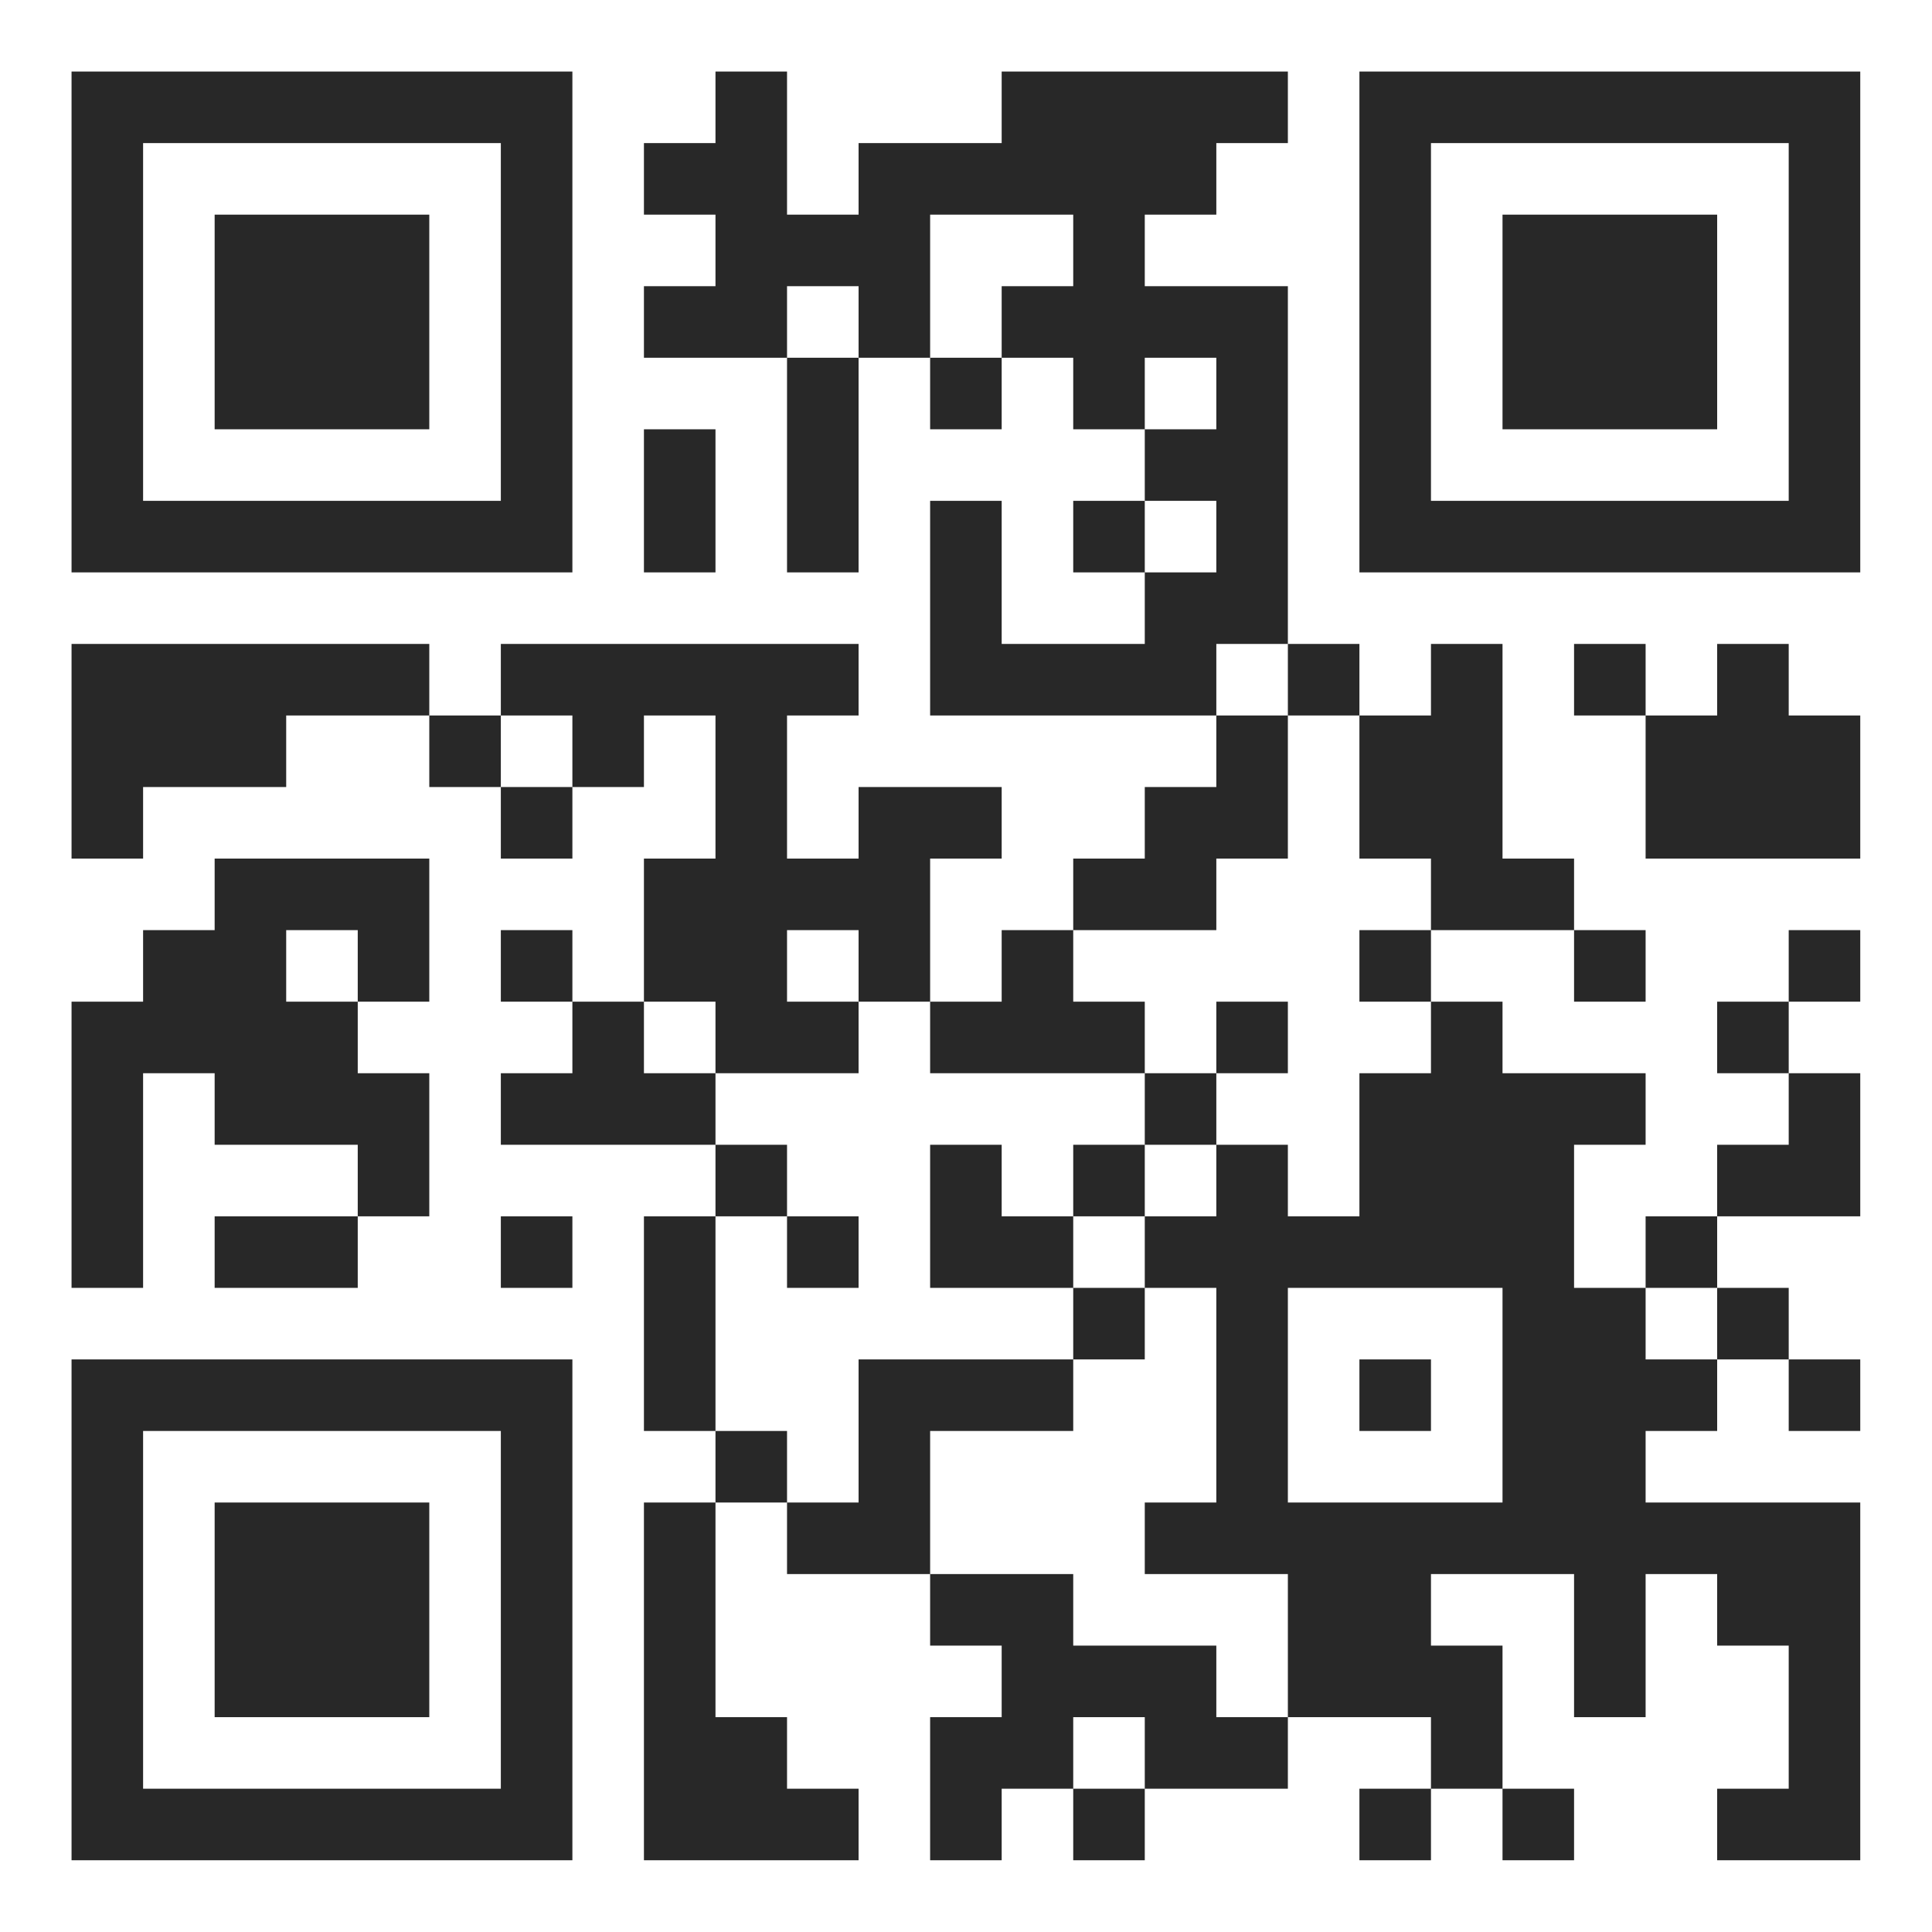
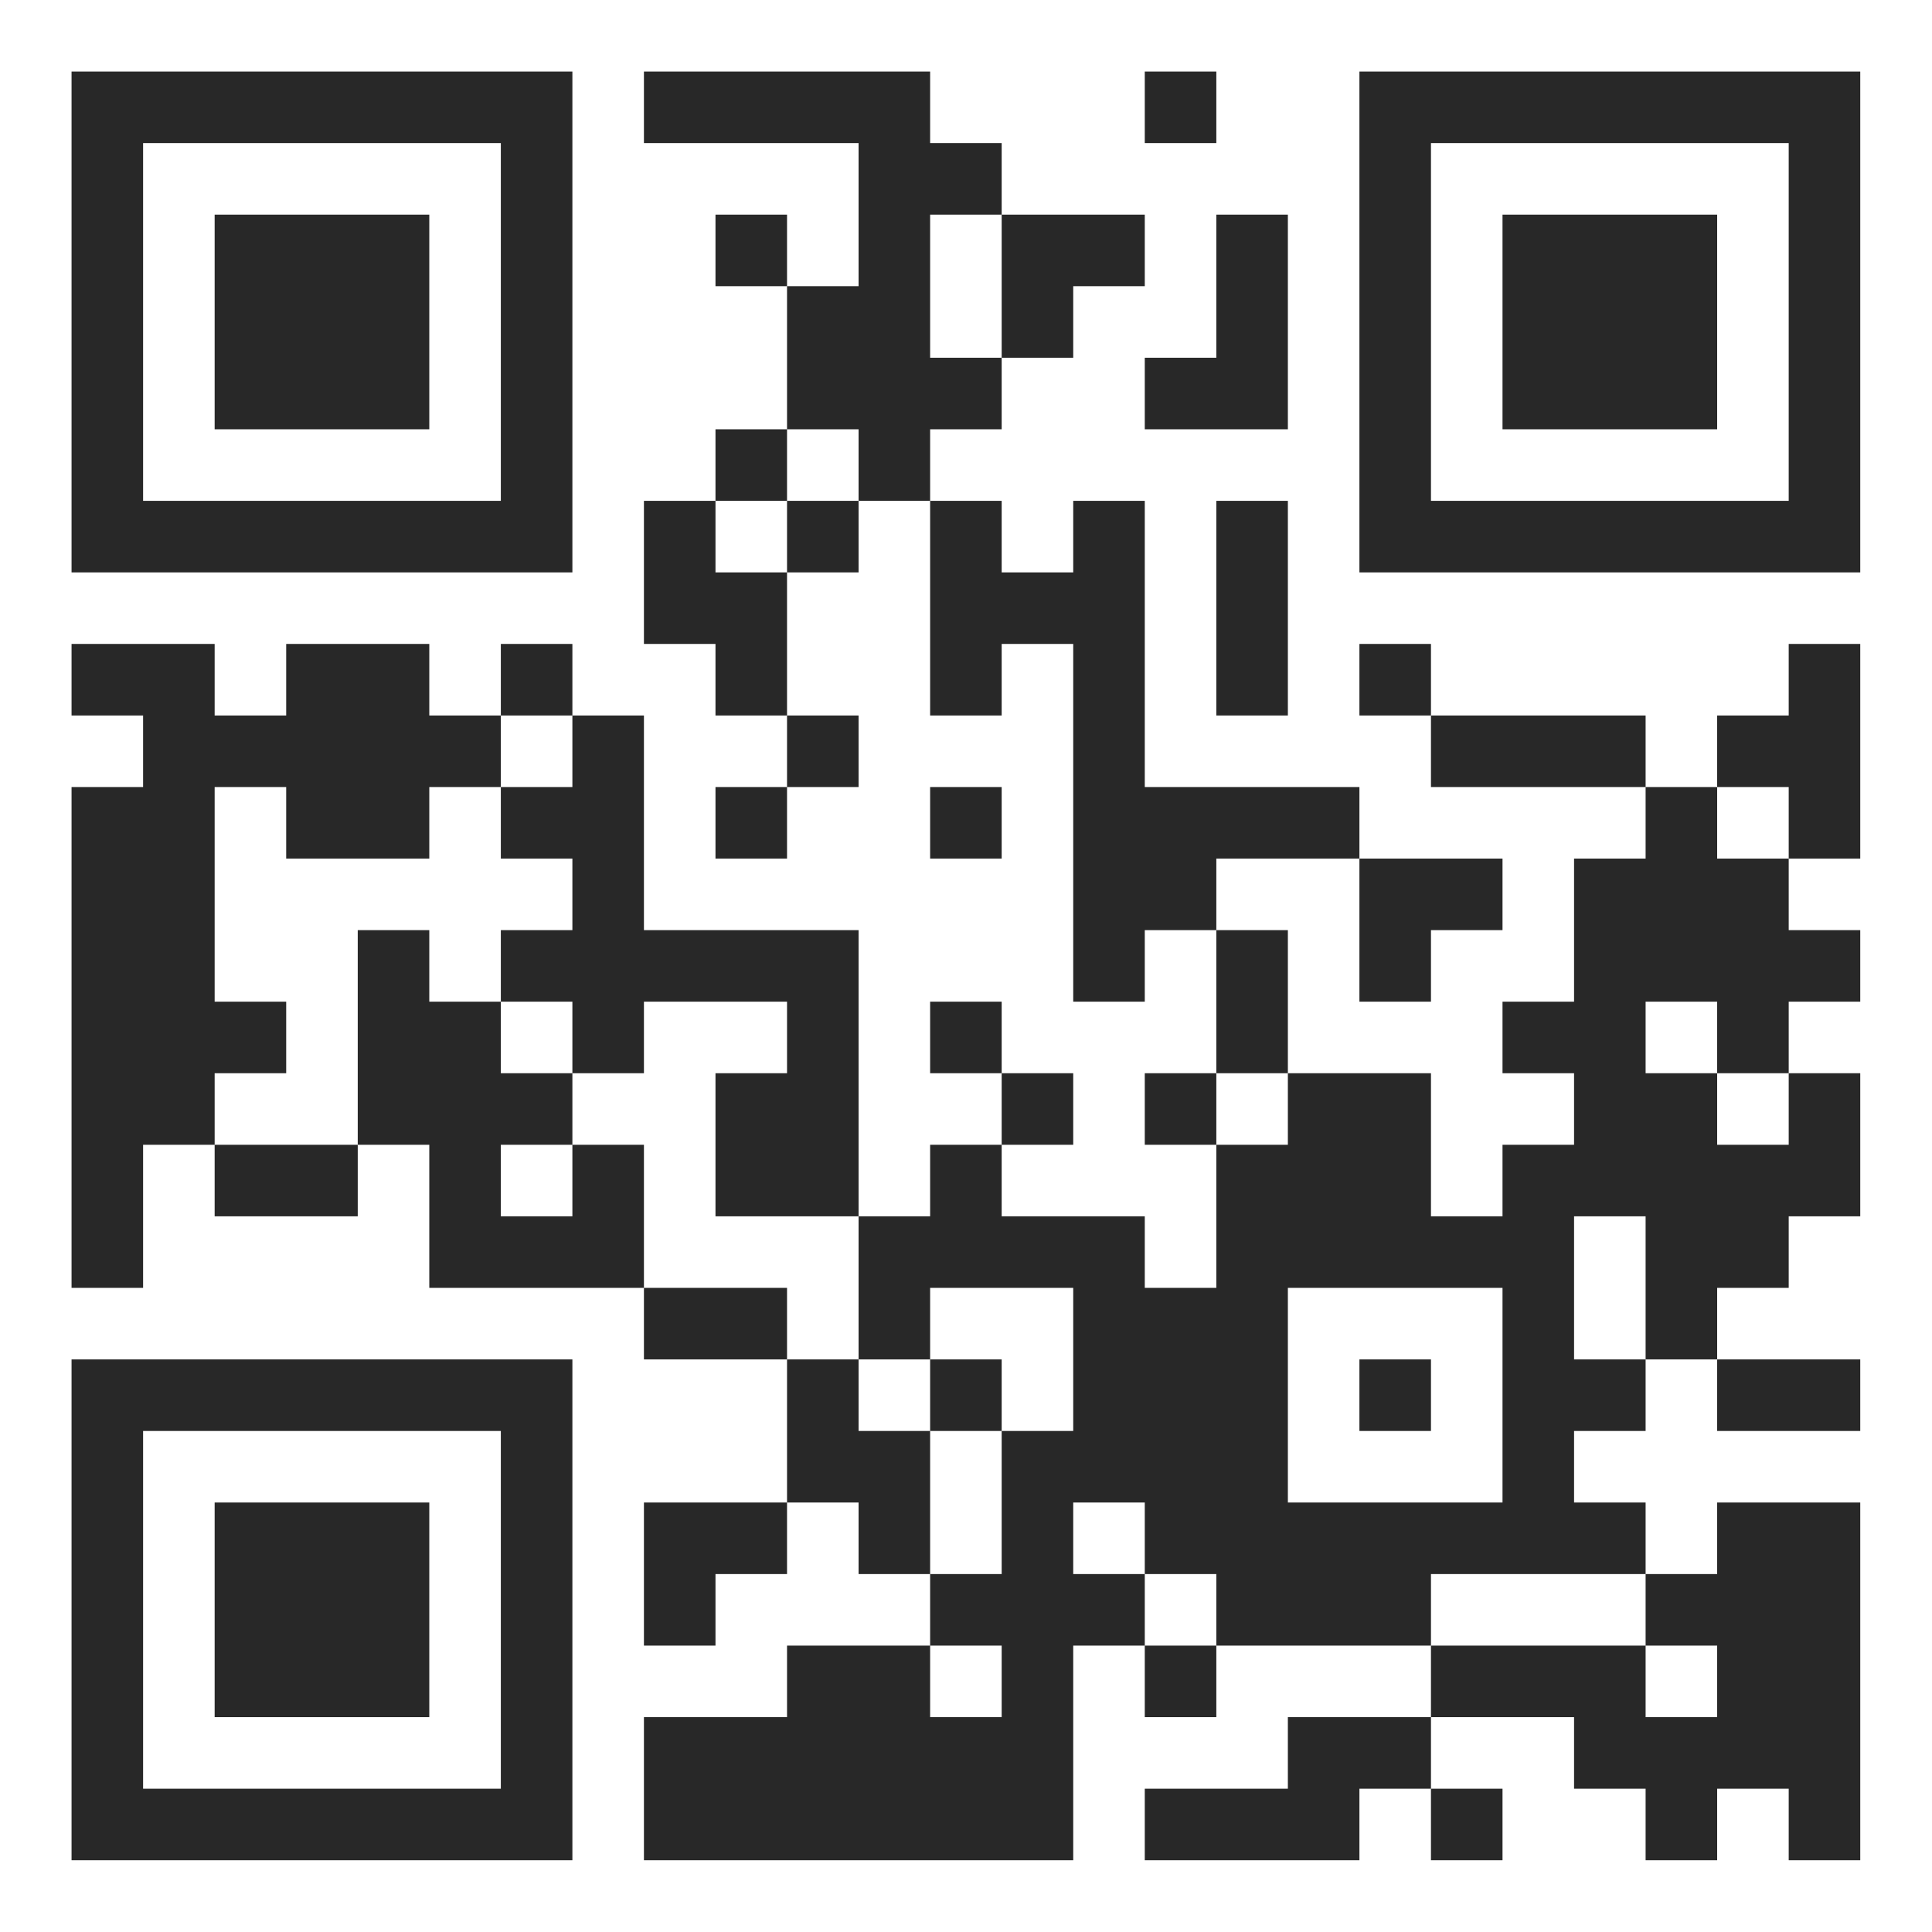
<svg xmlns="http://www.w3.org/2000/svg" version="1.1" width="90" height="90" viewBox="0 0 90 90">
  <rect x="0" y="0" width="90" height="90" fill="#ffffff" />
  <g transform="scale(3.333)">
    <g transform="translate(1,1)">
-       <path fill-rule="evenodd" d="M9 0L9 1L8 1L8 2L9 2L9 3L8 3L8 4L10 4L10 7L11 7L11 4L12 4L12 5L13 5L13 4L14 4L14 5L15 5L15 6L14 6L14 7L15 7L15 8L13 8L13 6L12 6L12 9L16 9L16 10L15 10L15 11L14 11L14 12L13 12L13 13L12 13L12 11L13 11L13 10L11 10L11 11L10 11L10 9L11 9L11 8L6 8L6 9L5 9L5 8L0 8L0 11L1 11L1 10L3 10L3 9L5 9L5 10L6 10L6 11L7 11L7 10L8 10L8 9L9 9L9 11L8 11L8 13L7 13L7 12L6 12L6 13L7 13L7 14L6 14L6 15L9 15L9 16L8 16L8 19L9 19L9 20L8 20L8 25L11 25L11 24L10 24L10 23L9 23L9 20L10 20L10 21L12 21L12 22L13 22L13 23L12 23L12 25L13 25L13 24L14 24L14 25L15 25L15 24L17 24L17 23L19 23L19 24L18 24L18 25L19 25L19 24L20 24L20 25L21 25L21 24L20 24L20 22L19 22L19 21L21 21L21 23L22 23L22 21L23 21L23 22L24 22L24 24L23 24L23 25L25 25L25 20L22 20L22 19L23 19L23 18L24 18L24 19L25 19L25 18L24 18L24 17L23 17L23 16L25 16L25 14L24 14L24 13L25 13L25 12L24 12L24 13L23 13L23 14L24 14L24 15L23 15L23 16L22 16L22 17L21 17L21 15L22 15L22 14L20 14L20 13L19 13L19 12L21 12L21 13L22 13L22 12L21 12L21 11L20 11L20 8L19 8L19 9L18 9L18 8L17 8L17 3L15 3L15 2L16 2L16 1L17 1L17 0L13 0L13 1L11 1L11 2L10 2L10 0ZM12 2L12 4L13 4L13 3L14 3L14 2ZM10 3L10 4L11 4L11 3ZM15 4L15 5L16 5L16 4ZM8 5L8 7L9 7L9 5ZM15 6L15 7L16 7L16 6ZM16 8L16 9L17 9L17 11L16 11L16 12L14 12L14 13L15 13L15 14L12 14L12 13L11 13L11 12L10 12L10 13L11 13L11 14L9 14L9 13L8 13L8 14L9 14L9 15L10 15L10 16L9 16L9 19L10 19L10 20L11 20L11 18L14 18L14 19L12 19L12 21L14 21L14 22L16 22L16 23L17 23L17 21L15 21L15 20L16 20L16 17L15 17L15 16L16 16L16 15L17 15L17 16L18 16L18 14L19 14L19 13L18 13L18 12L19 12L19 11L18 11L18 9L17 9L17 8ZM21 8L21 9L22 9L22 11L25 11L25 9L24 9L24 8L23 8L23 9L22 9L22 8ZM6 9L6 10L7 10L7 9ZM2 11L2 12L1 12L1 13L0 13L0 17L1 17L1 14L2 14L2 15L4 15L4 16L2 16L2 17L4 17L4 16L5 16L5 14L4 14L4 13L5 13L5 11ZM3 12L3 13L4 13L4 12ZM16 13L16 14L15 14L15 15L14 15L14 16L13 16L13 15L12 15L12 17L14 17L14 18L15 18L15 17L14 17L14 16L15 16L15 15L16 15L16 14L17 14L17 13ZM6 16L6 17L7 17L7 16ZM10 16L10 17L11 17L11 16ZM17 17L17 20L20 20L20 17ZM22 17L22 18L23 18L23 17ZM18 18L18 19L19 19L19 18ZM14 23L14 24L15 24L15 23ZM0 0L0 7L7 7L7 0ZM1 1L1 6L6 6L6 1ZM2 2L2 5L5 5L5 2ZM18 0L18 7L25 7L25 0ZM19 1L19 6L24 6L24 1ZM20 2L20 5L23 5L23 2ZM0 18L0 25L7 25L7 18ZM1 19L1 24L6 24L6 19ZM2 20L2 23L5 23L5 20Z" fill="#282828" />
+       <path fill-rule="evenodd" d="M8 0L8 1L11 1L11 3L10 3L10 2L9 2L9 3L10 3L10 5L9 5L9 6L8 6L8 8L9 8L9 9L10 9L10 10L9 10L9 11L10 11L10 10L11 10L11 9L10 9L10 7L11 7L11 6L12 6L12 9L13 9L13 8L14 8L14 13L15 13L15 12L16 12L16 14L15 14L15 15L16 15L16 17L15 17L15 16L13 16L13 15L14 15L14 14L13 14L13 13L12 13L12 14L13 14L13 15L12 15L12 16L11 16L11 12L8 12L8 9L7 9L7 8L6 8L6 9L5 9L5 8L3 8L3 9L2 9L2 8L0 8L0 9L1 9L1 10L0 10L0 17L1 17L1 15L2 15L2 16L4 16L4 15L5 15L5 17L8 17L8 18L10 18L10 20L8 20L8 22L9 22L9 21L10 21L10 20L11 20L11 21L12 21L12 22L10 22L10 23L8 23L8 25L14 25L14 22L15 22L15 23L16 23L16 22L19 22L19 23L17 23L17 24L15 24L15 25L18 25L18 24L19 24L19 25L20 25L20 24L19 24L19 23L21 23L21 24L22 24L22 25L23 25L23 24L24 24L24 25L25 25L25 20L23 20L23 21L22 21L22 20L21 20L21 19L22 19L22 18L23 18L23 19L25 19L25 18L23 18L23 17L24 17L24 16L25 16L25 14L24 14L24 13L25 13L25 12L24 12L24 11L25 11L25 8L24 8L24 9L23 9L23 10L22 10L22 9L19 9L19 8L18 8L18 9L19 9L19 10L22 10L22 11L21 11L21 13L20 13L20 14L21 14L21 15L20 15L20 16L19 16L19 14L17 14L17 12L16 12L16 11L18 11L18 13L19 13L19 12L20 12L20 11L18 11L18 10L15 10L15 6L14 6L14 7L13 7L13 6L12 6L12 5L13 5L13 4L14 4L14 3L15 3L15 2L13 2L13 1L12 1L12 0ZM15 0L15 1L16 1L16 0ZM12 2L12 4L13 4L13 2ZM16 2L16 4L15 4L15 5L17 5L17 2ZM10 5L10 6L9 6L9 7L10 7L10 6L11 6L11 5ZM16 6L16 9L17 9L17 6ZM6 9L6 10L5 10L5 11L3 11L3 10L2 10L2 13L3 13L3 14L2 14L2 15L4 15L4 12L5 12L5 13L6 13L6 14L7 14L7 15L6 15L6 16L7 16L7 15L8 15L8 17L10 17L10 18L11 18L11 19L12 19L12 21L13 21L13 19L14 19L14 17L12 17L12 18L11 18L11 16L9 16L9 14L10 14L10 13L8 13L8 14L7 14L7 13L6 13L6 12L7 12L7 11L6 11L6 10L7 10L7 9ZM12 10L12 11L13 11L13 10ZM23 10L23 11L24 11L24 10ZM22 13L22 14L23 14L23 15L24 15L24 14L23 14L23 13ZM16 14L16 15L17 15L17 14ZM21 16L21 18L22 18L22 16ZM17 17L17 20L20 20L20 17ZM12 18L12 19L13 19L13 18ZM18 18L18 19L19 19L19 18ZM14 20L14 21L15 21L15 22L16 22L16 21L15 21L15 20ZM19 21L19 22L22 22L22 23L23 23L23 22L22 22L22 21ZM12 22L12 23L13 23L13 22ZM0 0L0 7L7 7L7 0ZM1 1L1 6L6 6L6 1ZM2 2L2 5L5 5L5 2ZM18 0L18 7L25 7L25 0ZM19 1L19 6L24 6L24 1ZM20 2L20 5L23 5L23 2ZM0 18L0 25L7 25L7 18ZM1 19L1 24L6 24L6 19ZM2 20L2 23L5 23L5 20Z" fill="#282828" />
    </g>
  </g>
</svg>
